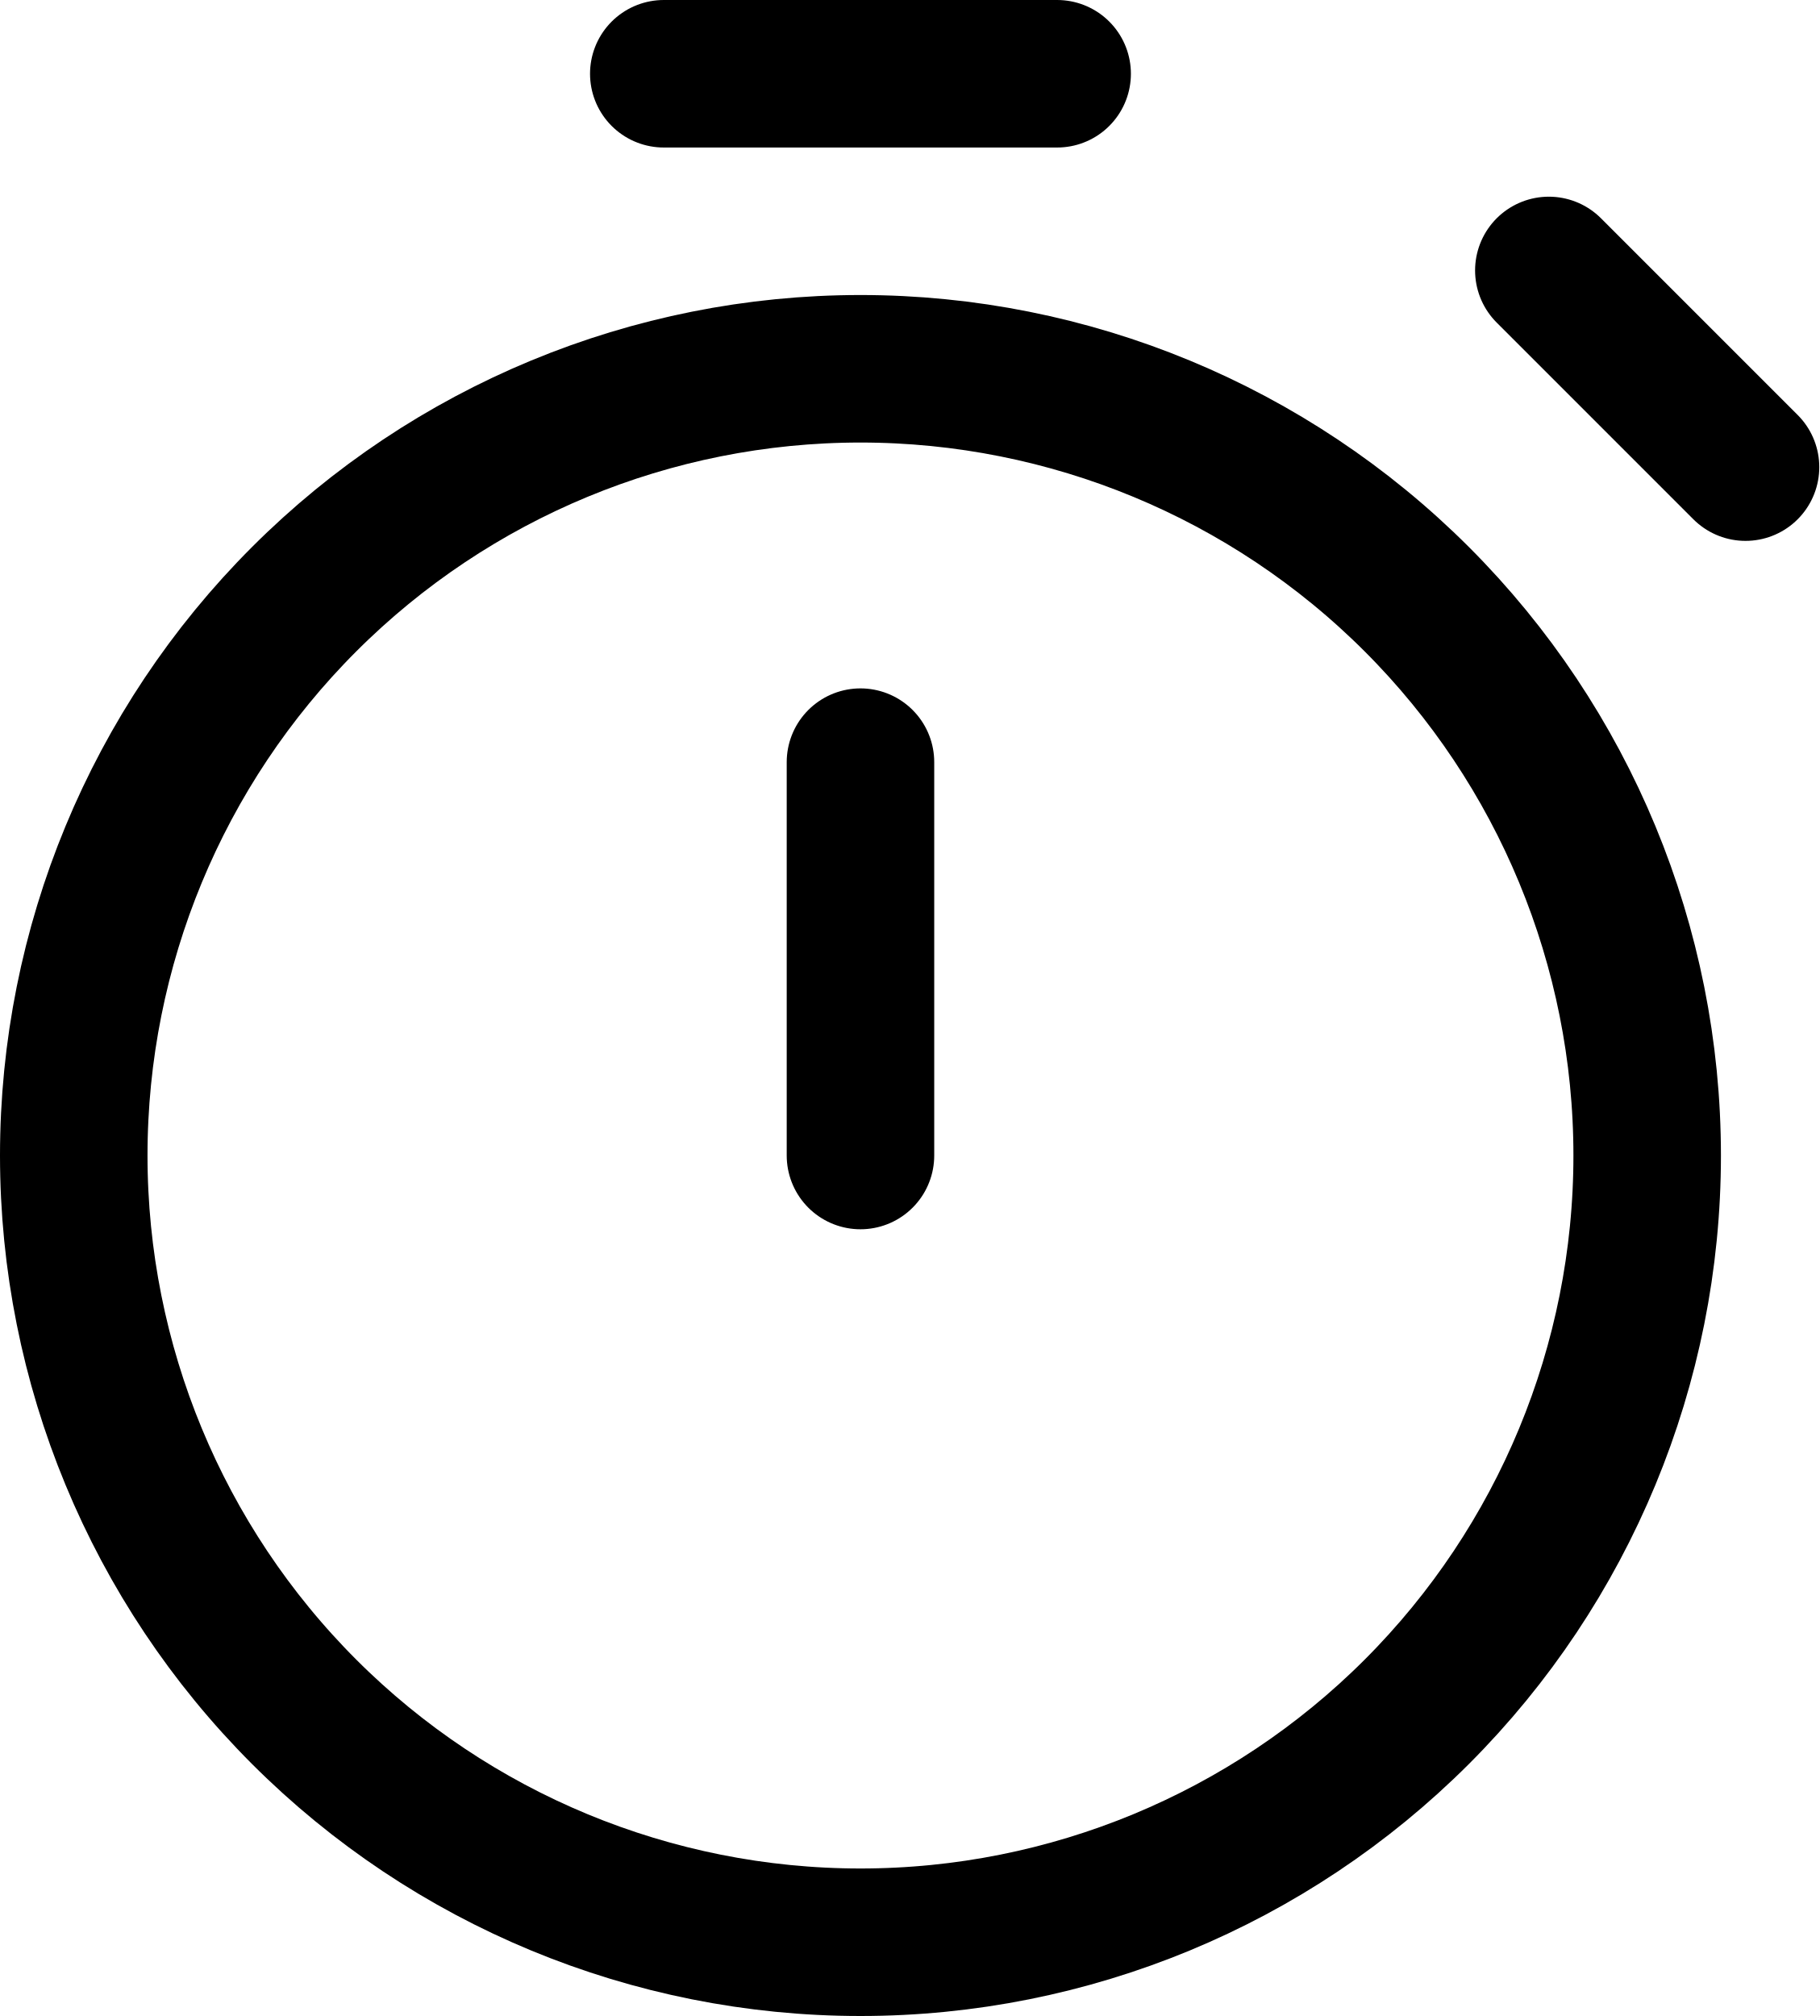
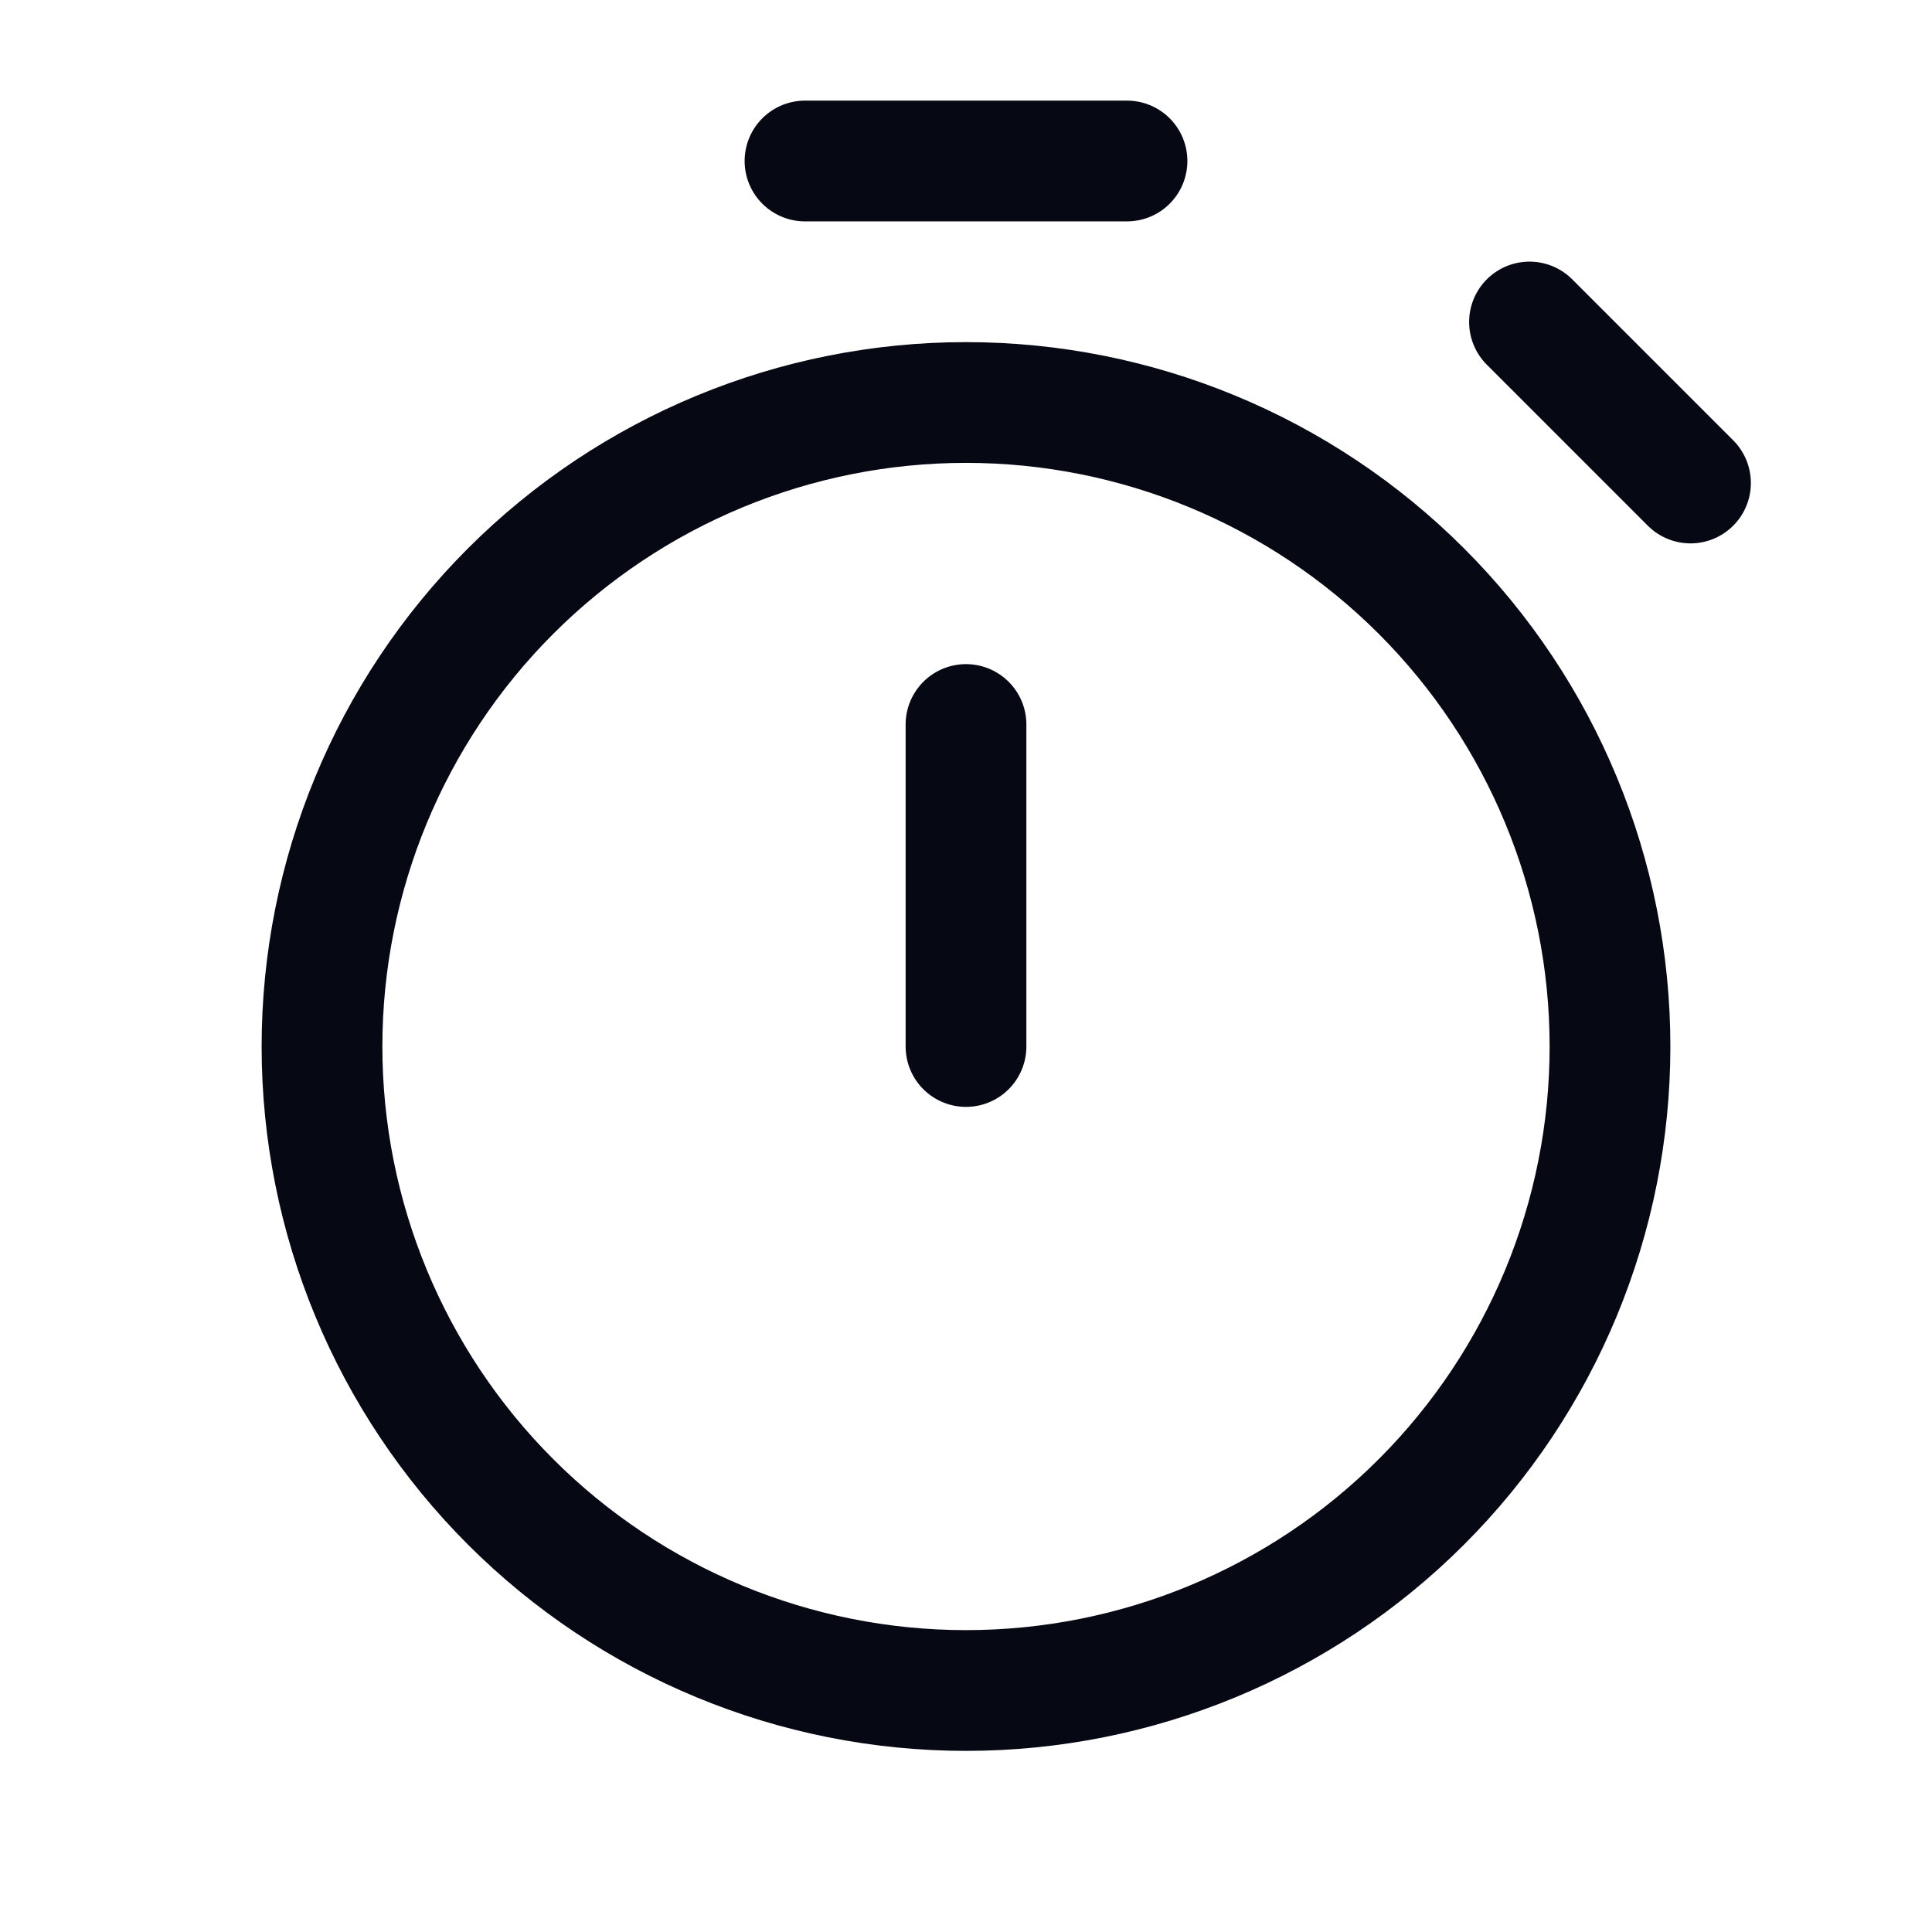
- <svg xmlns="http://www.w3.org/2000/svg" preserveAspectRatio="xMidYMid meet" viewBox="0 0 18.5 20.5" fill="none">
-   <path id="Vector" d="M8.75 11.75V7.75M17.75 4.75L15.75 2.75M6.75 0.75H10.75M8.75 19.75C6.628 19.75 4.593 18.907 3.093 17.407C1.593 15.907 0.75 13.872 0.75 11.75C0.75 9.628 1.593 7.593 3.093 6.093C4.593 4.593 6.628 3.75 8.75 3.75C10.872 3.75 12.907 4.593 14.407 6.093C15.907 7.593 16.75 9.628 16.75 11.75C16.75 13.872 15.907 15.907 14.407 17.407C12.907 18.907 10.872 19.75 8.75 19.75Z" stroke="currentColor" stroke-width="1.5" stroke-linecap="round" stroke-linejoin="round" />
+ <svg xmlns="http://www.w3.org/2000/svg" width="24" height="24" viewBox="0 0 24 24" fill="none">
+   <path d="M12 13V9M21 6L19 4M10 2H14M12 21C9.878 21 7.843 20.157 6.343 18.657C4.843 17.157 4 15.122 4 13C4 10.878 4.843 8.843 6.343 7.343C7.843 5.843 9.878 5 12 5C14.122 5 16.157 5.843 17.657 7.343C19.157 8.843 20 10.878 20 13C20 15.122 19.157 17.157 17.657 18.657C16.157 20.157 14.122 21 12 21Z" stroke="#060913" stroke-width="1.5" stroke-linecap="round" stroke-linejoin="round" />
</svg>
